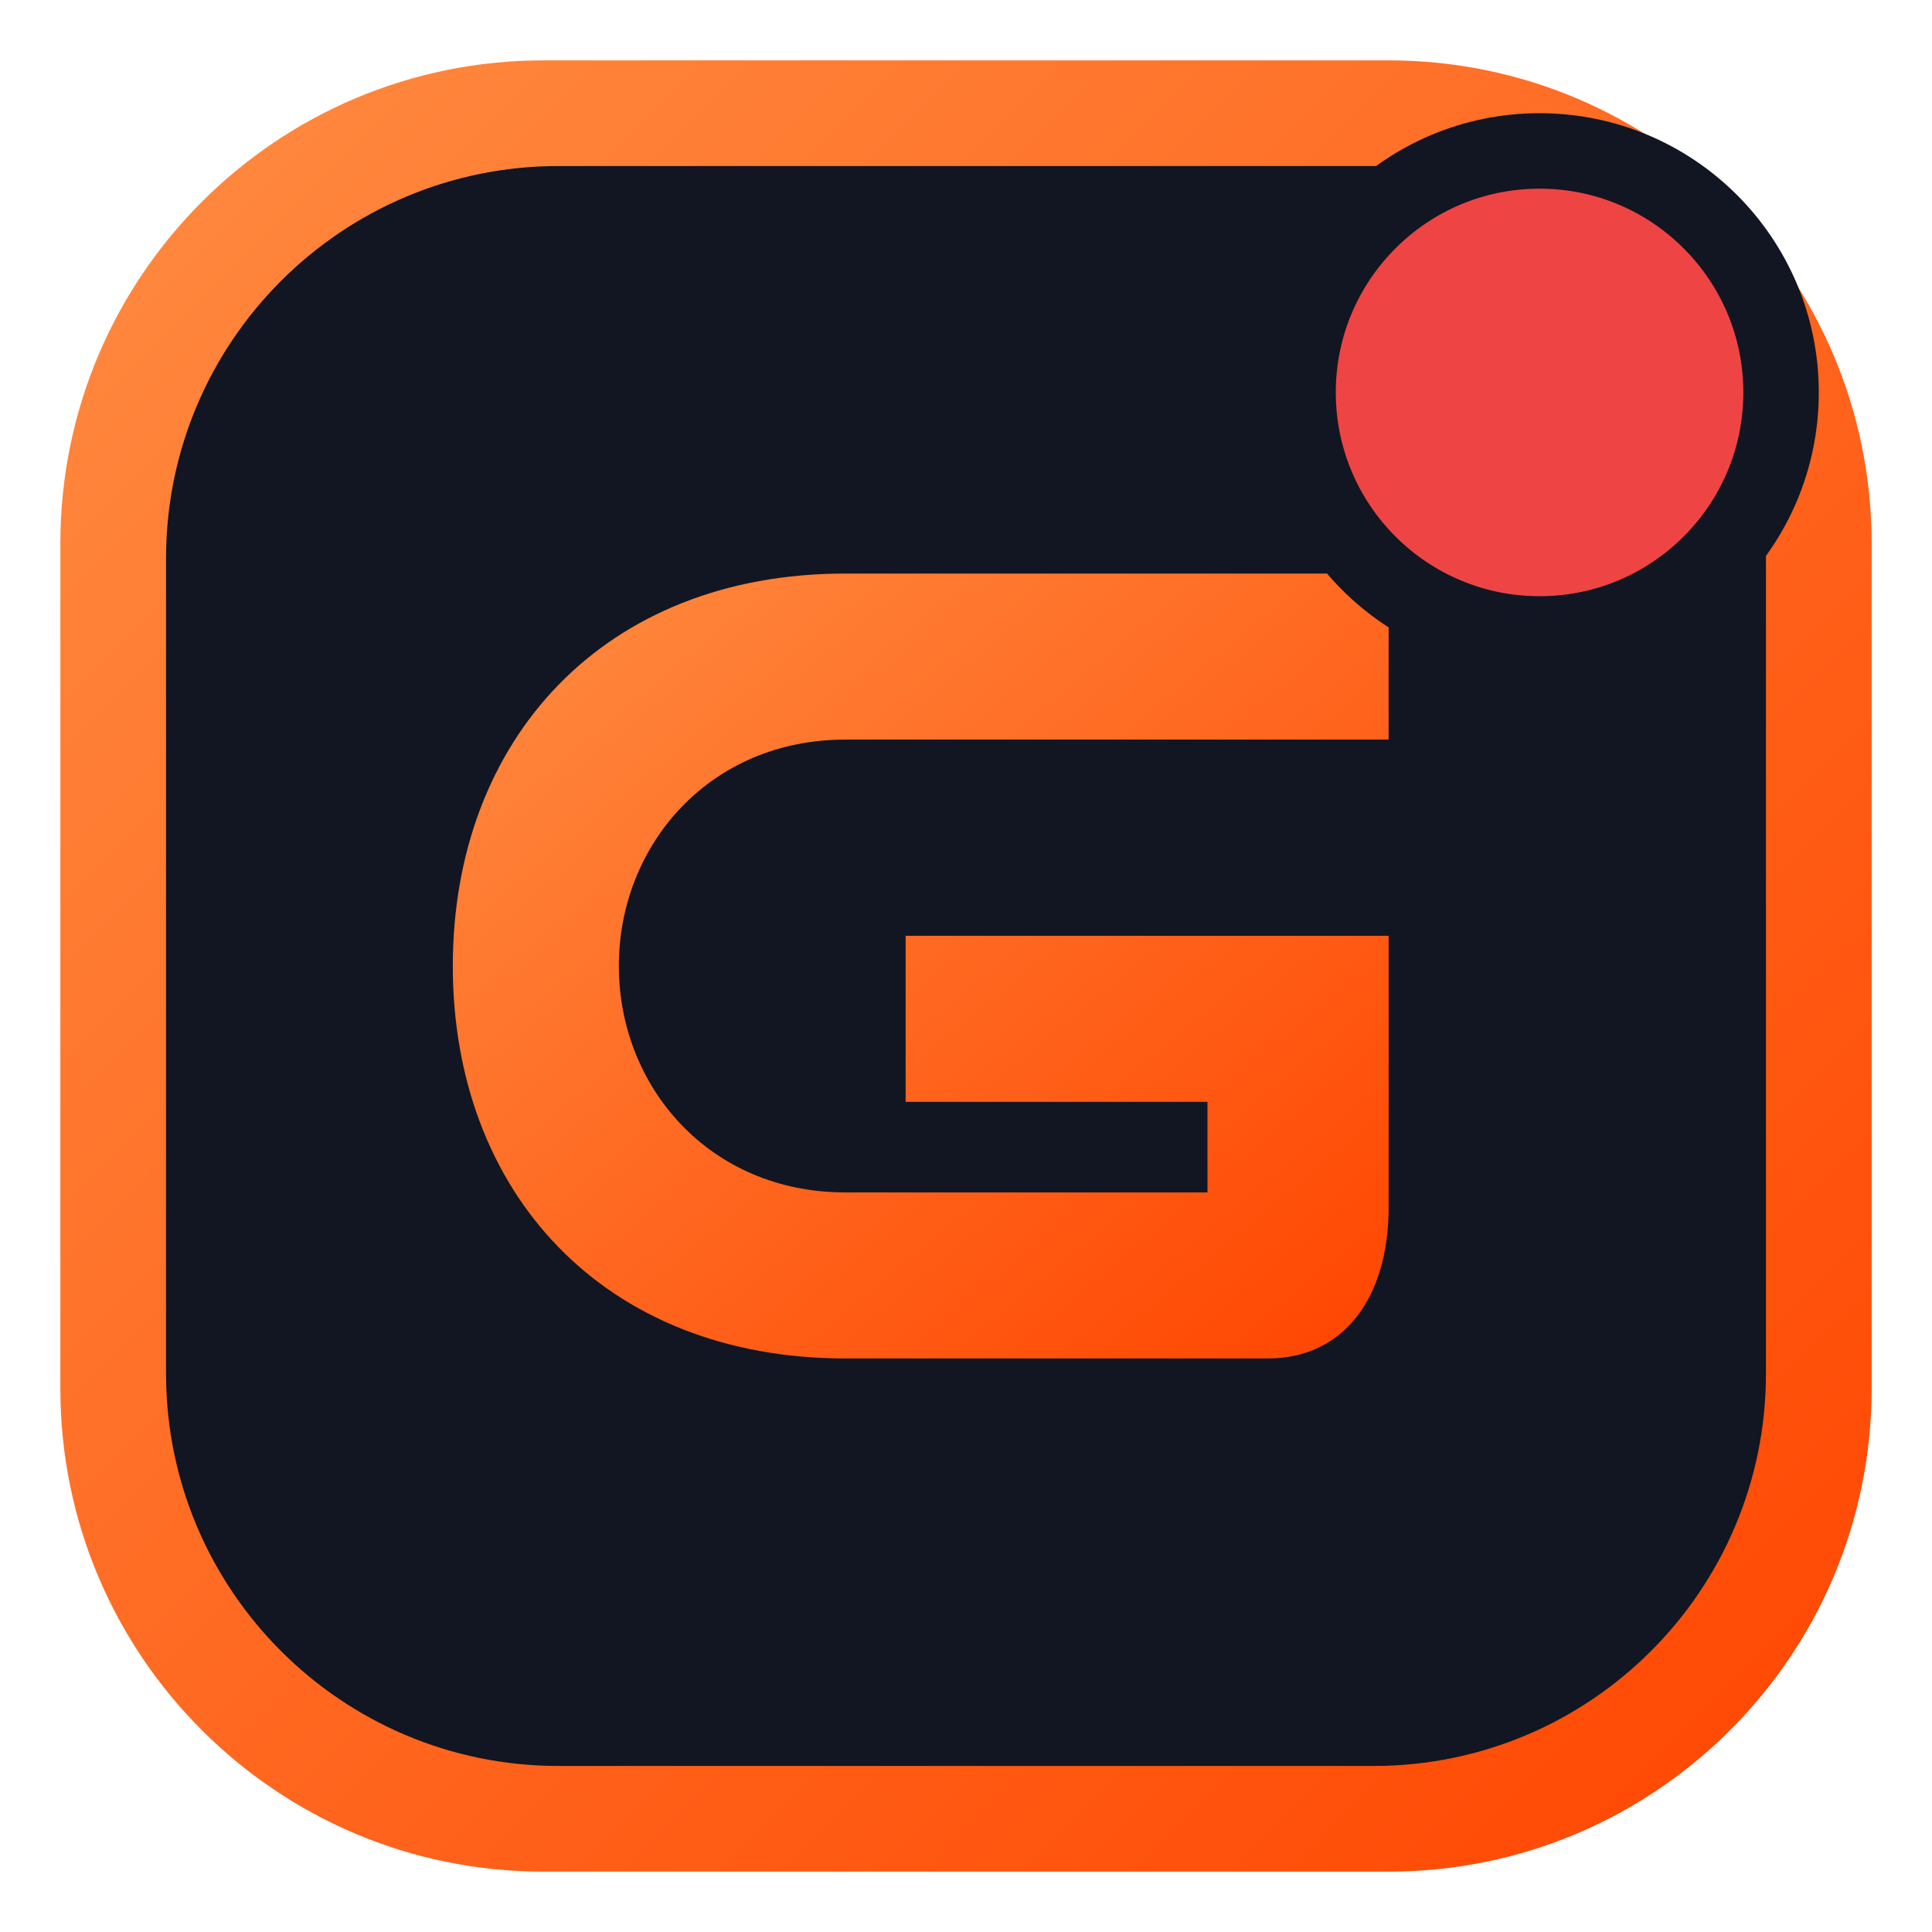
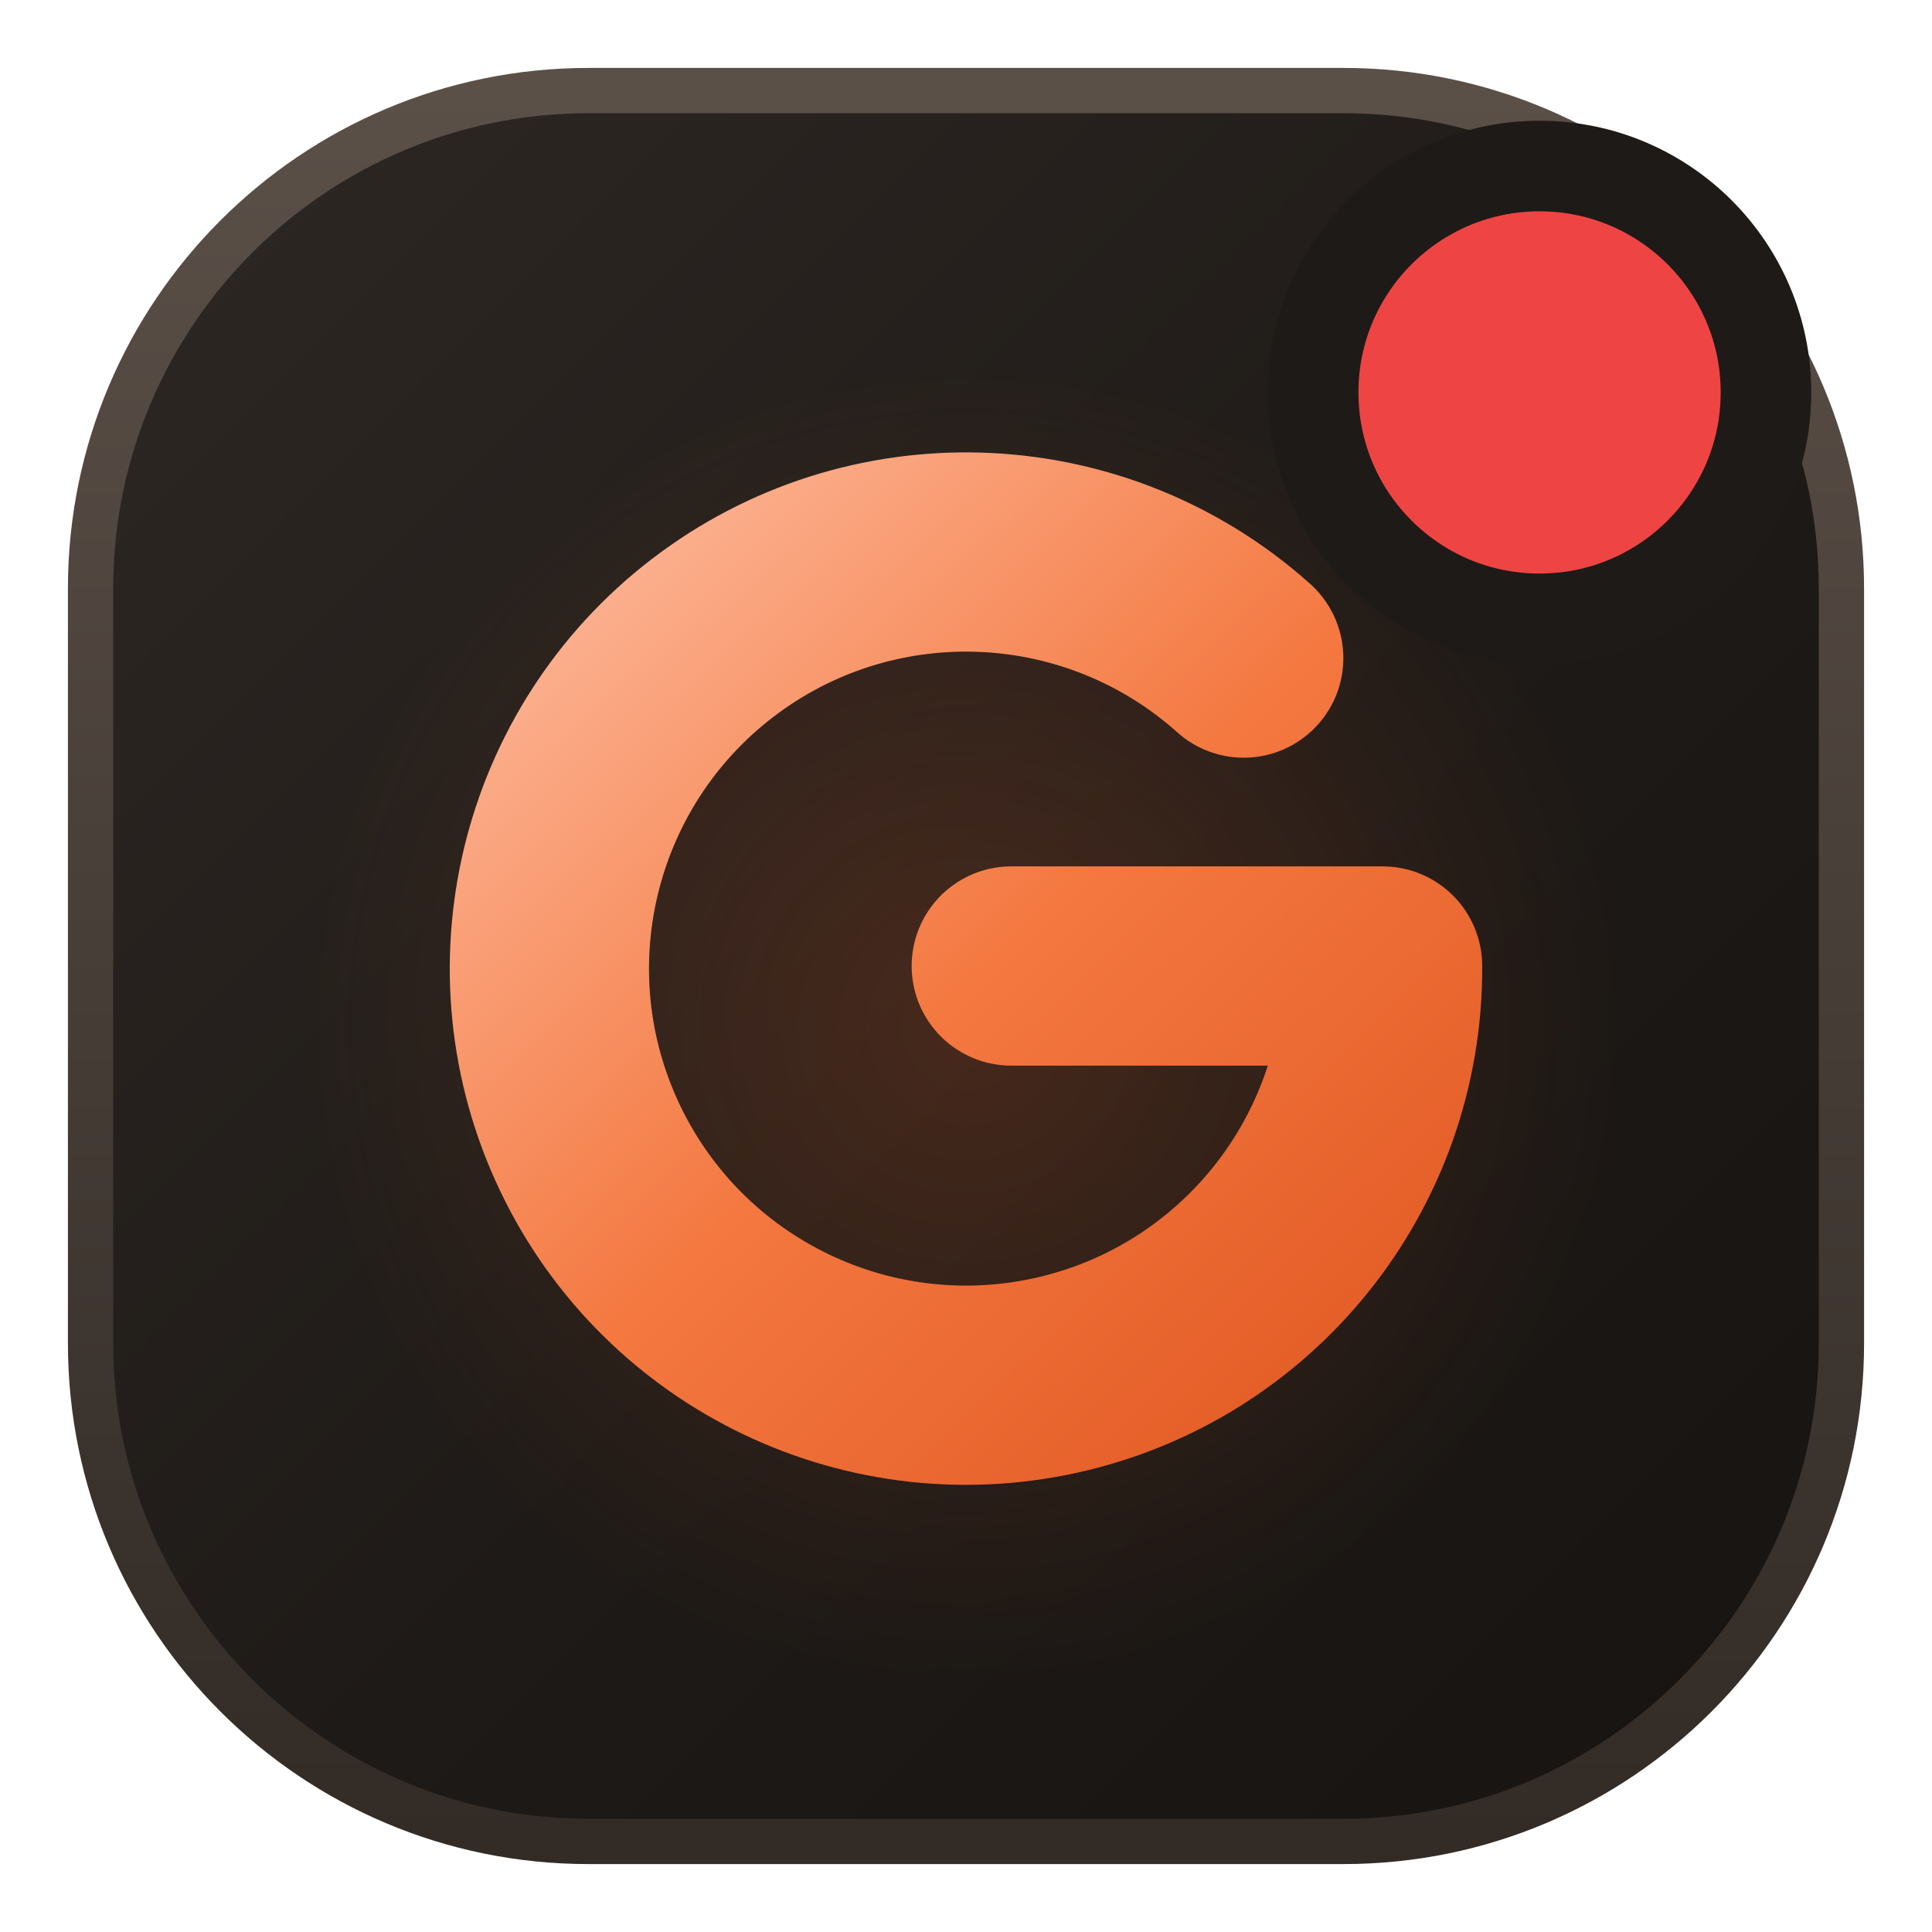
<svg xmlns="http://www.w3.org/2000/svg" viewBox="0 0 64 64" width="64" height="64">
  <defs>
-     <linearGradient id="bgGrad" x1="0%" y1="0%" x2="100%" y2="100%">
-       <stop offset="0%" stop-color="#ff8c42" />
-       <stop offset="100%" stop-color="#ff4500" />
+     <linearGradient id="bg" gradientUnits="userSpaceOnUse" x1="3" y1="3" x2="61" y2="61">
+       <stop offset="0%" stop-color="#2E2824" />
+       <stop offset="55%" stop-color="#1E1A17" />
+       <stop offset="100%" stop-color="#161311" />
+     </linearGradient>
+     <linearGradient id="rim" gradientUnits="userSpaceOnUse" x1="32" y1="3" x2="32" y2="61">
+       <stop offset="0%" stop-color="#5B5048" />
+       <stop offset="100%" stop-color="#322B26" />
+     </linearGradient>
+     <radialGradient id="glow" gradientUnits="userSpaceOnUse" cx="32" cy="34" r="22">
+       <stop offset="0%" stop-color="#E8612C" stop-opacity="0.20" />
+       <stop offset="100%" stop-color="#E8612C" stop-opacity="0" />
+     </radialGradient>
+     <linearGradient id="mark" gradientUnits="userSpaceOnUse" x1="15" y1="14" x2="49" y2="49">
+       <stop offset="0%" stop-color="#FFC6AE" />
+       <stop offset="52%" stop-color="#F47840" />
+       <stop offset="100%" stop-color="#DF541F" />
    </linearGradient>
  </defs>
-   <rect x="2" y="2" width="60" height="60" rx="16" fill="url(#bgGrad)" />
-   <rect x="5.5" y="5.5" width="53" height="53" rx="13" fill="#121622" />
-   <path d="M 46 19 L 28 19 C 20 19 15 24.5 15 32 C 15 39.5 20 45 28 45 L 42 45 C 44.5 45 46 43 46 40 L 46 31 L 30 31 L 30 36.5 L 40 36.5 L 40 39.5 L 28 39.5 C 23.5 39.5 20.5 36 20.5 32 C 20.5 28 23.5 24.5 28 24.5 L 46 24.5 Z" fill="url(#bgGrad)" />
-   <circle cx="51" cy="13" r="8" fill="#ef4444" stroke="#121622" stroke-width="2.5" />
+   <rect x="3" y="3" width="58" height="58" rx="16.5" fill="url(#bg)" stroke="url(#rim)" stroke-width="1.5" />
+   <circle cx="32" cy="34" r="22" fill="url(#glow)" />
+   <path d="M 41.2 21.8 A 13.8 13.8 0 1 0 45.8 32 L 33.5 32" fill="none" stroke="url(#mark)" stroke-width="6.6" stroke-linecap="round" stroke-linejoin="round" />
+   <circle cx="51" cy="13" r="7.5" fill="#ef4444" stroke="#1E1A17" stroke-width="3" />
</svg>
